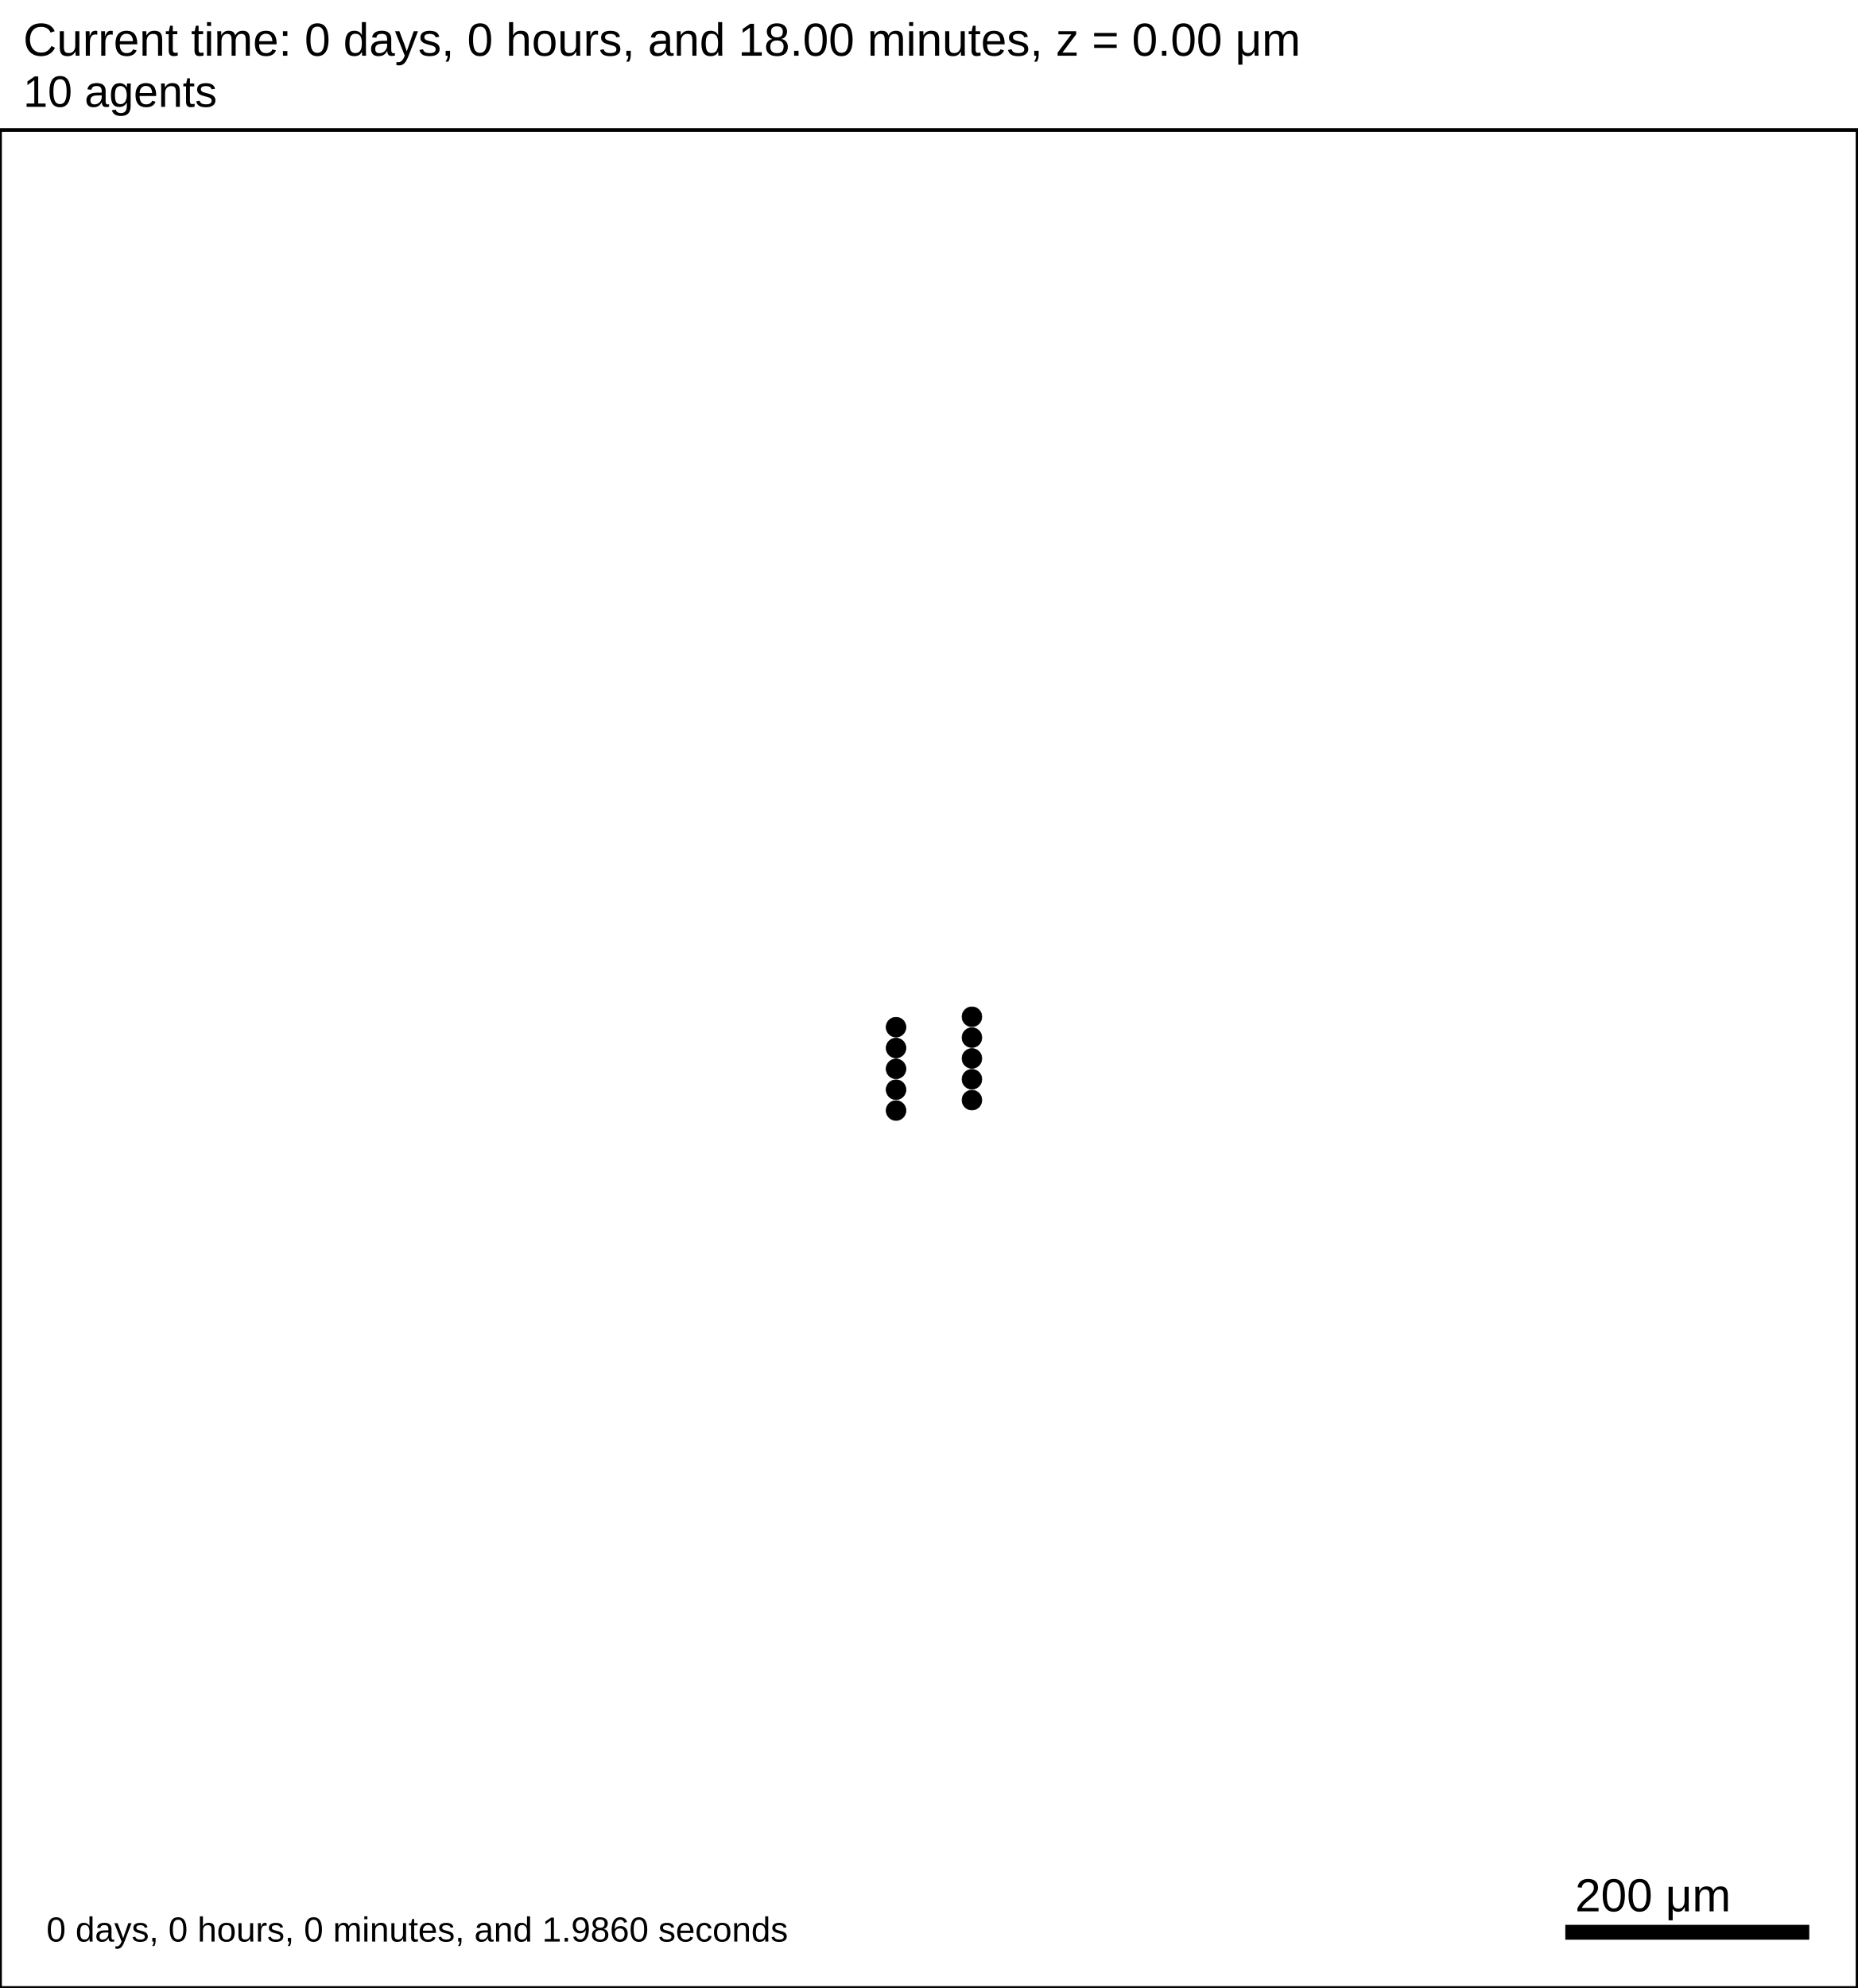
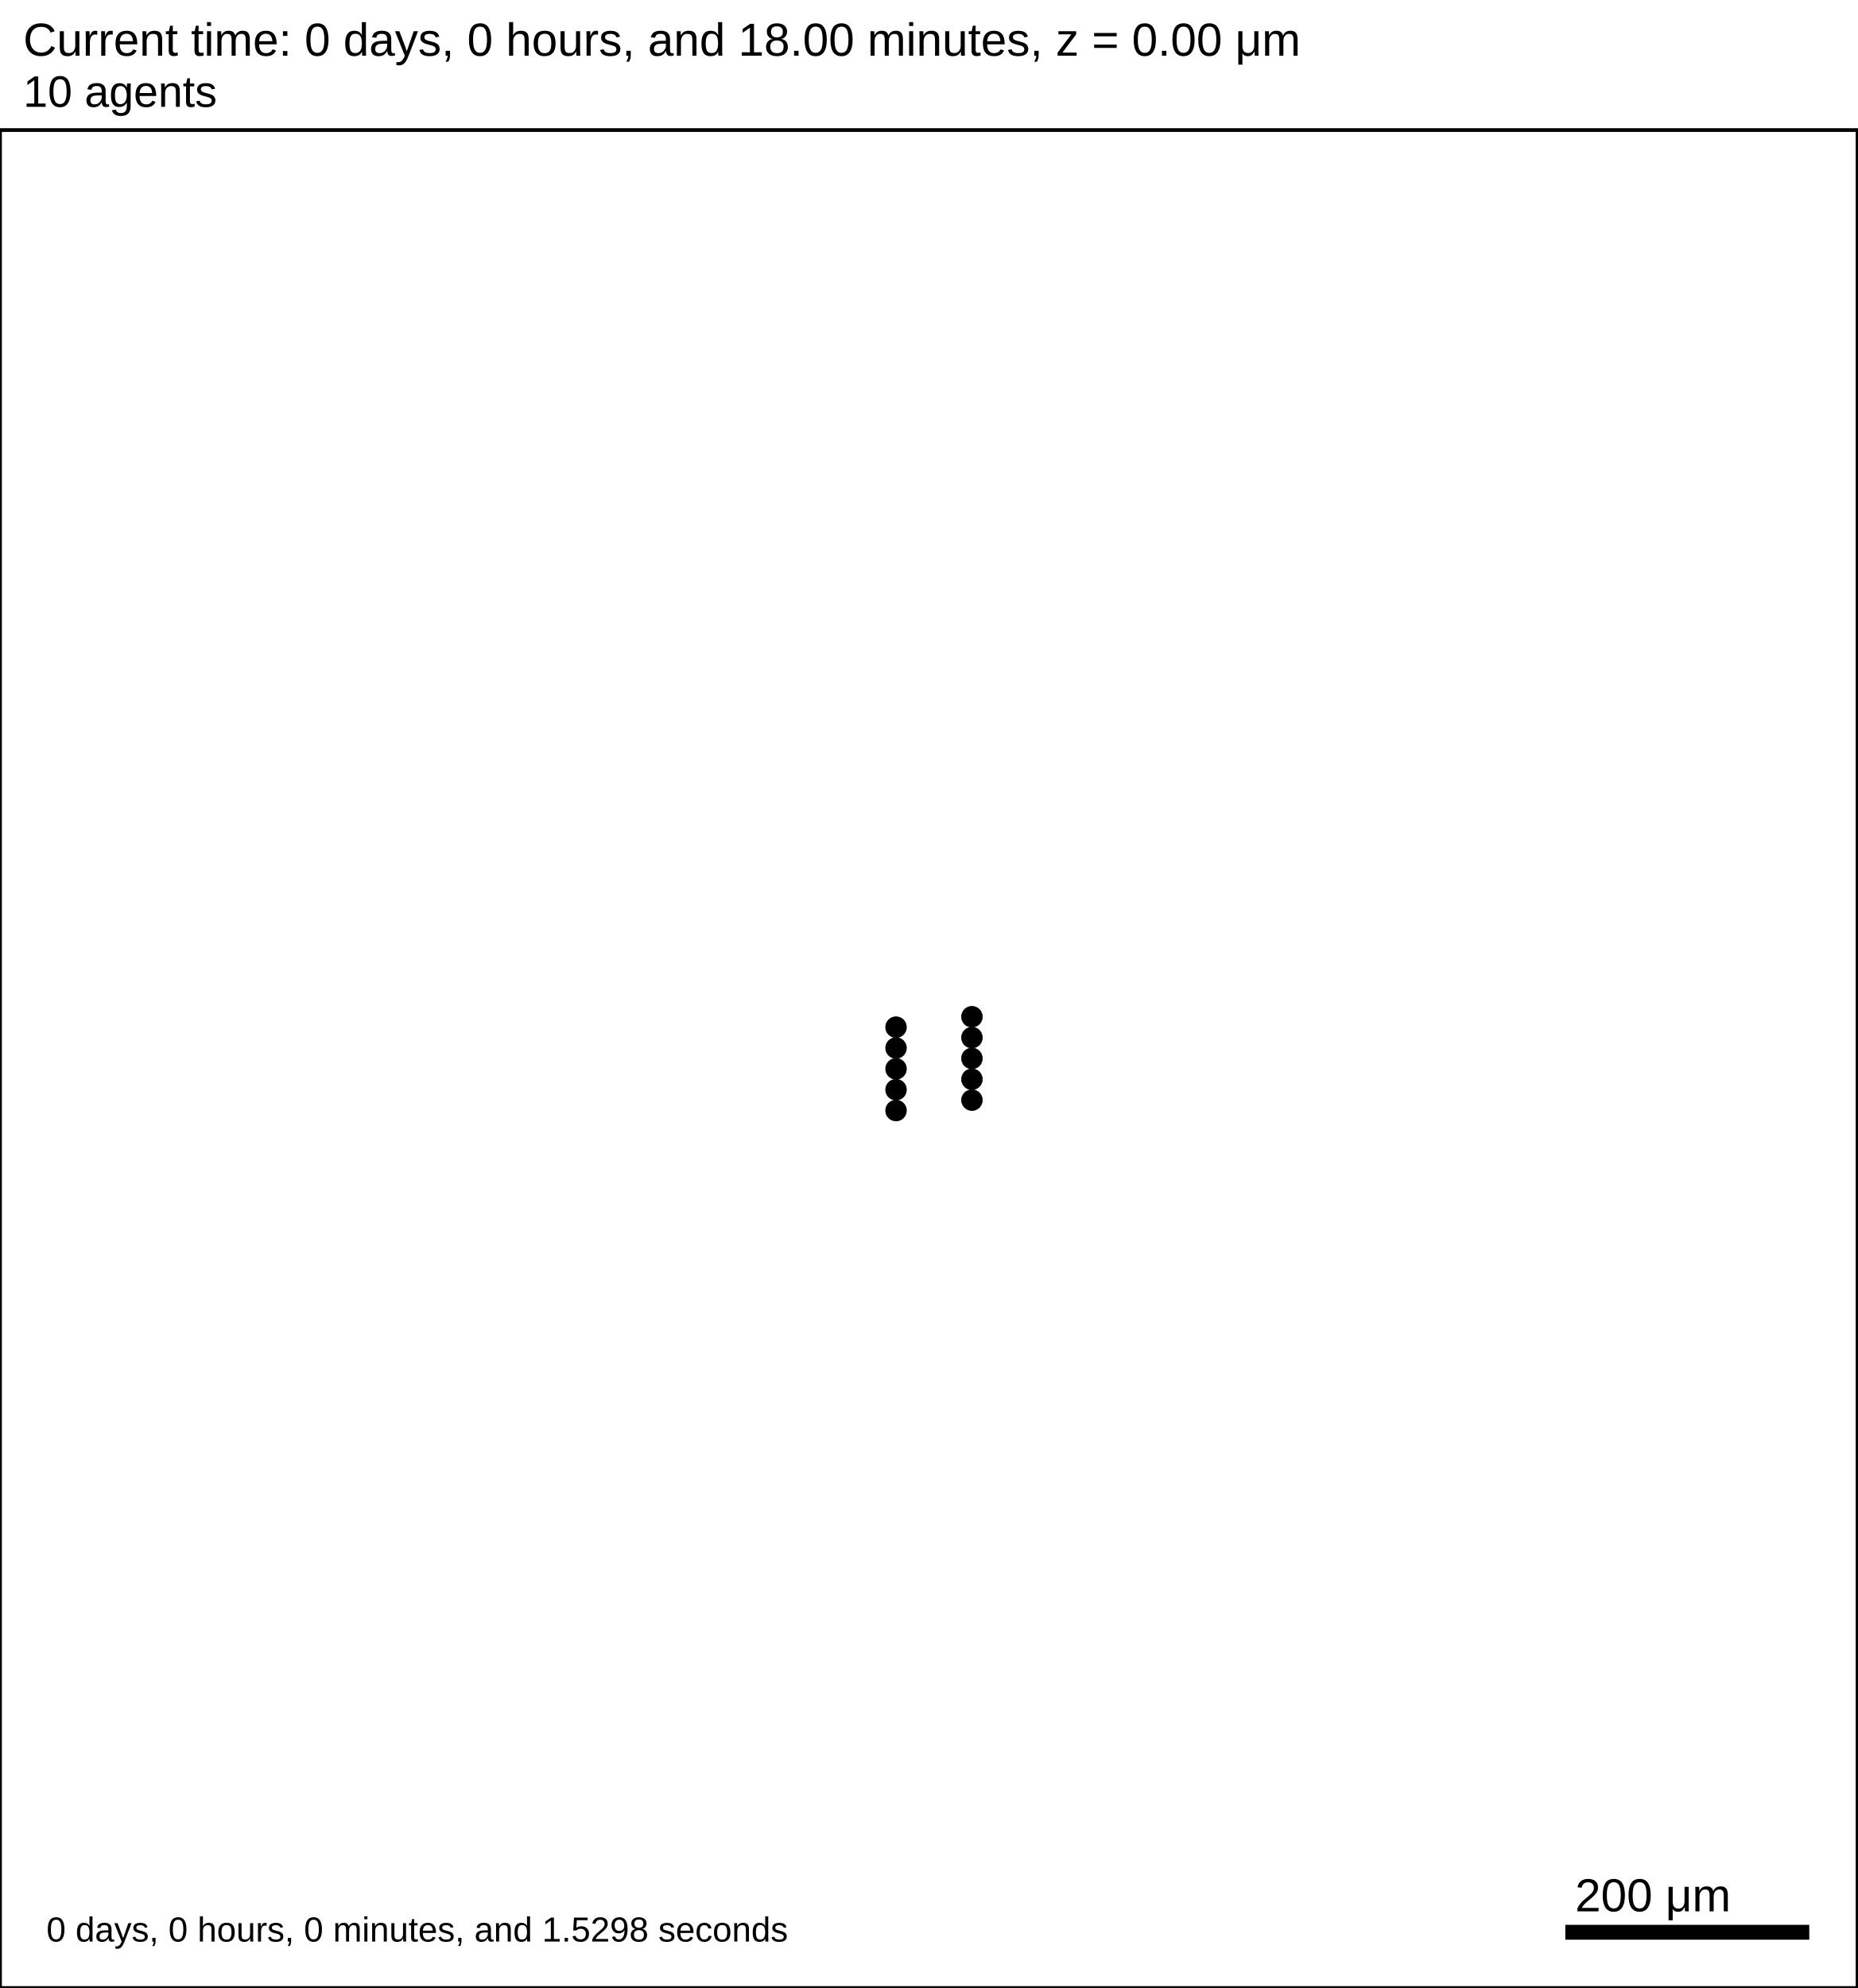
<svg xmlns="http://www.w3.org/2000/svg" version="1.1" width="1500" height="1605" id="svg2">
  <rect x="0" y="0" width="1500" height="1605" stroke-width="3" stroke="white" fill="white" />
  <text x="18.75" y="45" font-family="Arial" font-size="37.5" fill="black">
   Current time: 0 days, 0 hours, and 18.00 minutes, z = 0.00 μm
  </text>
  <text x="18.75" y="86.25" font-family="Arial" font-size="35.625" fill="black">
   10 agents
  </text>
  <g id="tissue" transform="translate(0,1605) scale(1,-1)">
    <g id="ECM">
  </g>
    <g id="cells">
      <g id="cell0">
-         <circle cx="723.558" cy="708.413" r="8.015" stroke-width="0.5" stroke="rgb(0,0,0)" fill="rgb(0,0,0)" />
-         <circle cx="723.558" cy="708.413" r="5.14" stroke-width="0.5" stroke="rgb(0,0,0)" fill="rgb(0,0,0)" />
+         <circle cx="723.558" cy="708.413" r="8.413" stroke-width="0.5" stroke="rgb(0,0,0)" fill="rgb(0,0,0)" />
+         <circle cx="723.558" cy="708.413" r="5.052" stroke-width="0.5" stroke="rgb(0,0,0)" fill="rgb(0,0,0)" />
      </g>
      <g id="cell1">
-         <circle cx="723.558" cy="725.238" r="8.015" stroke-width="0.5" stroke="rgb(0,0,0)" fill="rgb(0,0,0)" />
-         <circle cx="723.558" cy="725.238" r="5.14" stroke-width="0.5" stroke="rgb(0,0,0)" fill="rgb(0,0,0)" />
+         <circle cx="723.558" cy="725.238" r="8.413" stroke-width="0.5" stroke="rgb(0,0,0)" fill="rgb(0,0,0)" />
+         <circle cx="723.558" cy="725.238" r="5.052" stroke-width="0.5" stroke="rgb(0,0,0)" fill="rgb(0,0,0)" />
      </g>
      <g id="cell2">
-         <circle cx="723.558" cy="742.064" r="8.015" stroke-width="0.5" stroke="rgb(0,0,0)" fill="rgb(0,0,0)" />
-         <circle cx="723.558" cy="742.064" r="5.14" stroke-width="0.5" stroke="rgb(0,0,0)" fill="rgb(0,0,0)" />
+         <circle cx="723.558" cy="742.064" r="8.413" stroke-width="0.5" stroke="rgb(0,0,0)" fill="rgb(0,0,0)" />
+         <circle cx="723.558" cy="742.064" r="5.052" stroke-width="0.5" stroke="rgb(0,0,0)" fill="rgb(0,0,0)" />
      </g>
      <g id="cell3">
-         <circle cx="723.558" cy="758.889" r="8.015" stroke-width="0.5" stroke="rgb(0,0,0)" fill="rgb(0,0,0)" />
-         <circle cx="723.558" cy="758.889" r="5.14" stroke-width="0.5" stroke="rgb(0,0,0)" fill="rgb(0,0,0)" />
+         <circle cx="723.558" cy="758.889" r="8.413" stroke-width="0.5" stroke="rgb(0,0,0)" fill="rgb(0,0,0)" />
+         <circle cx="723.558" cy="758.889" r="5.052" stroke-width="0.5" stroke="rgb(0,0,0)" fill="rgb(0,0,0)" />
      </g>
      <g id="cell4">
-         <circle cx="723.558" cy="775.714" r="8.015" stroke-width="0.5" stroke="rgb(0,0,0)" fill="rgb(0,0,0)" />
-         <circle cx="723.558" cy="775.714" r="5.14" stroke-width="0.5" stroke="rgb(0,0,0)" fill="rgb(0,0,0)" />
+         <circle cx="723.558" cy="775.714" r="8.413" stroke-width="0.5" stroke="rgb(0,0,0)" fill="rgb(0,0,0)" />
+         <circle cx="723.558" cy="775.714" r="5.052" stroke-width="0.5" stroke="rgb(0,0,0)" fill="rgb(0,0,0)" />
      </g>
      <g id="cell5">
-         <circle cx="784.85" cy="716.825" r="8.015" stroke-width="0.5" stroke="rgb(0,0,0)" fill="rgb(0,0,0)" />
-         <circle cx="784.85" cy="716.825" r="5.14" stroke-width="0.5" stroke="rgb(0,0,0)" fill="rgb(0,0,0)" />
+         <circle cx="784.85" cy="716.825" r="8.413" stroke-width="0.5" stroke="rgb(0,0,0)" fill="rgb(0,0,0)" />
+         <circle cx="784.85" cy="716.825" r="5.052" stroke-width="0.5" stroke="rgb(0,0,0)" fill="rgb(0,0,0)" />
      </g>
      <g id="cell6">
-         <circle cx="784.85" cy="733.651" r="8.015" stroke-width="0.5" stroke="rgb(0,0,0)" fill="rgb(0,0,0)" />
-         <circle cx="784.85" cy="733.651" r="5.14" stroke-width="0.5" stroke="rgb(0,0,0)" fill="rgb(0,0,0)" />
+         <circle cx="784.85" cy="733.651" r="8.413" stroke-width="0.5" stroke="rgb(0,0,0)" fill="rgb(0,0,0)" />
+         <circle cx="784.85" cy="733.651" r="5.052" stroke-width="0.5" stroke="rgb(0,0,0)" fill="rgb(0,0,0)" />
      </g>
      <g id="cell7">
-         <circle cx="784.85" cy="750.476" r="8.015" stroke-width="0.5" stroke="rgb(0,0,0)" fill="rgb(0,0,0)" />
-         <circle cx="784.85" cy="750.476" r="5.14" stroke-width="0.5" stroke="rgb(0,0,0)" fill="rgb(0,0,0)" />
+         <circle cx="784.85" cy="750.476" r="8.413" stroke-width="0.5" stroke="rgb(0,0,0)" fill="rgb(0,0,0)" />
+         <circle cx="784.85" cy="750.476" r="5.052" stroke-width="0.5" stroke="rgb(0,0,0)" fill="rgb(0,0,0)" />
      </g>
      <g id="cell8">
-         <circle cx="784.85" cy="767.302" r="8.015" stroke-width="0.5" stroke="rgb(0,0,0)" fill="rgb(0,0,0)" />
-         <circle cx="784.85" cy="767.302" r="5.14" stroke-width="0.5" stroke="rgb(0,0,0)" fill="rgb(0,0,0)" />
+         <circle cx="784.85" cy="767.302" r="8.413" stroke-width="0.5" stroke="rgb(0,0,0)" fill="rgb(0,0,0)" />
+         <circle cx="784.85" cy="767.302" r="5.052" stroke-width="0.5" stroke="rgb(0,0,0)" fill="rgb(0,0,0)" />
      </g>
      <g id="cell9">
-         <circle cx="784.85" cy="784.127" r="8.015" stroke-width="0.5" stroke="rgb(0,0,0)" fill="rgb(0,0,0)" />
-         <circle cx="784.85" cy="784.127" r="5.14" stroke-width="0.5" stroke="rgb(0,0,0)" fill="rgb(0,0,0)" />
+         <circle cx="784.85" cy="784.127" r="8.413" stroke-width="0.5" stroke="rgb(0,0,0)" fill="rgb(0,0,0)" />
+         <circle cx="784.85" cy="784.127" r="5.052" stroke-width="0.5" stroke="rgb(0,0,0)" fill="rgb(0,0,0)" />
      </g>
    </g>
  </g>
  <rect x="1262.5" y="1552.5" width="200" height="15" stroke-width="3" stroke="rgb(255,255,255)" fill="rgb(0,0,0)" />
  <text x="1271.88" y="1543.12" font-family="Arial" font-size="37.5" fill="black">
   200 μm
  </text>
  <text x="37.5" y="1567.5" font-family="Arial" font-size="28.125" fill="black">
-    0 days, 0 hours, 0 minutes, and 1.9860 seconds
+    0 days, 0 hours, 0 minutes, and 1.5298 seconds
  </text>
  <rect x="0" y="105" width="1500" height="1500" stroke-width="3" stroke="rgb(0,0,0)" fill="none" />
</svg>
